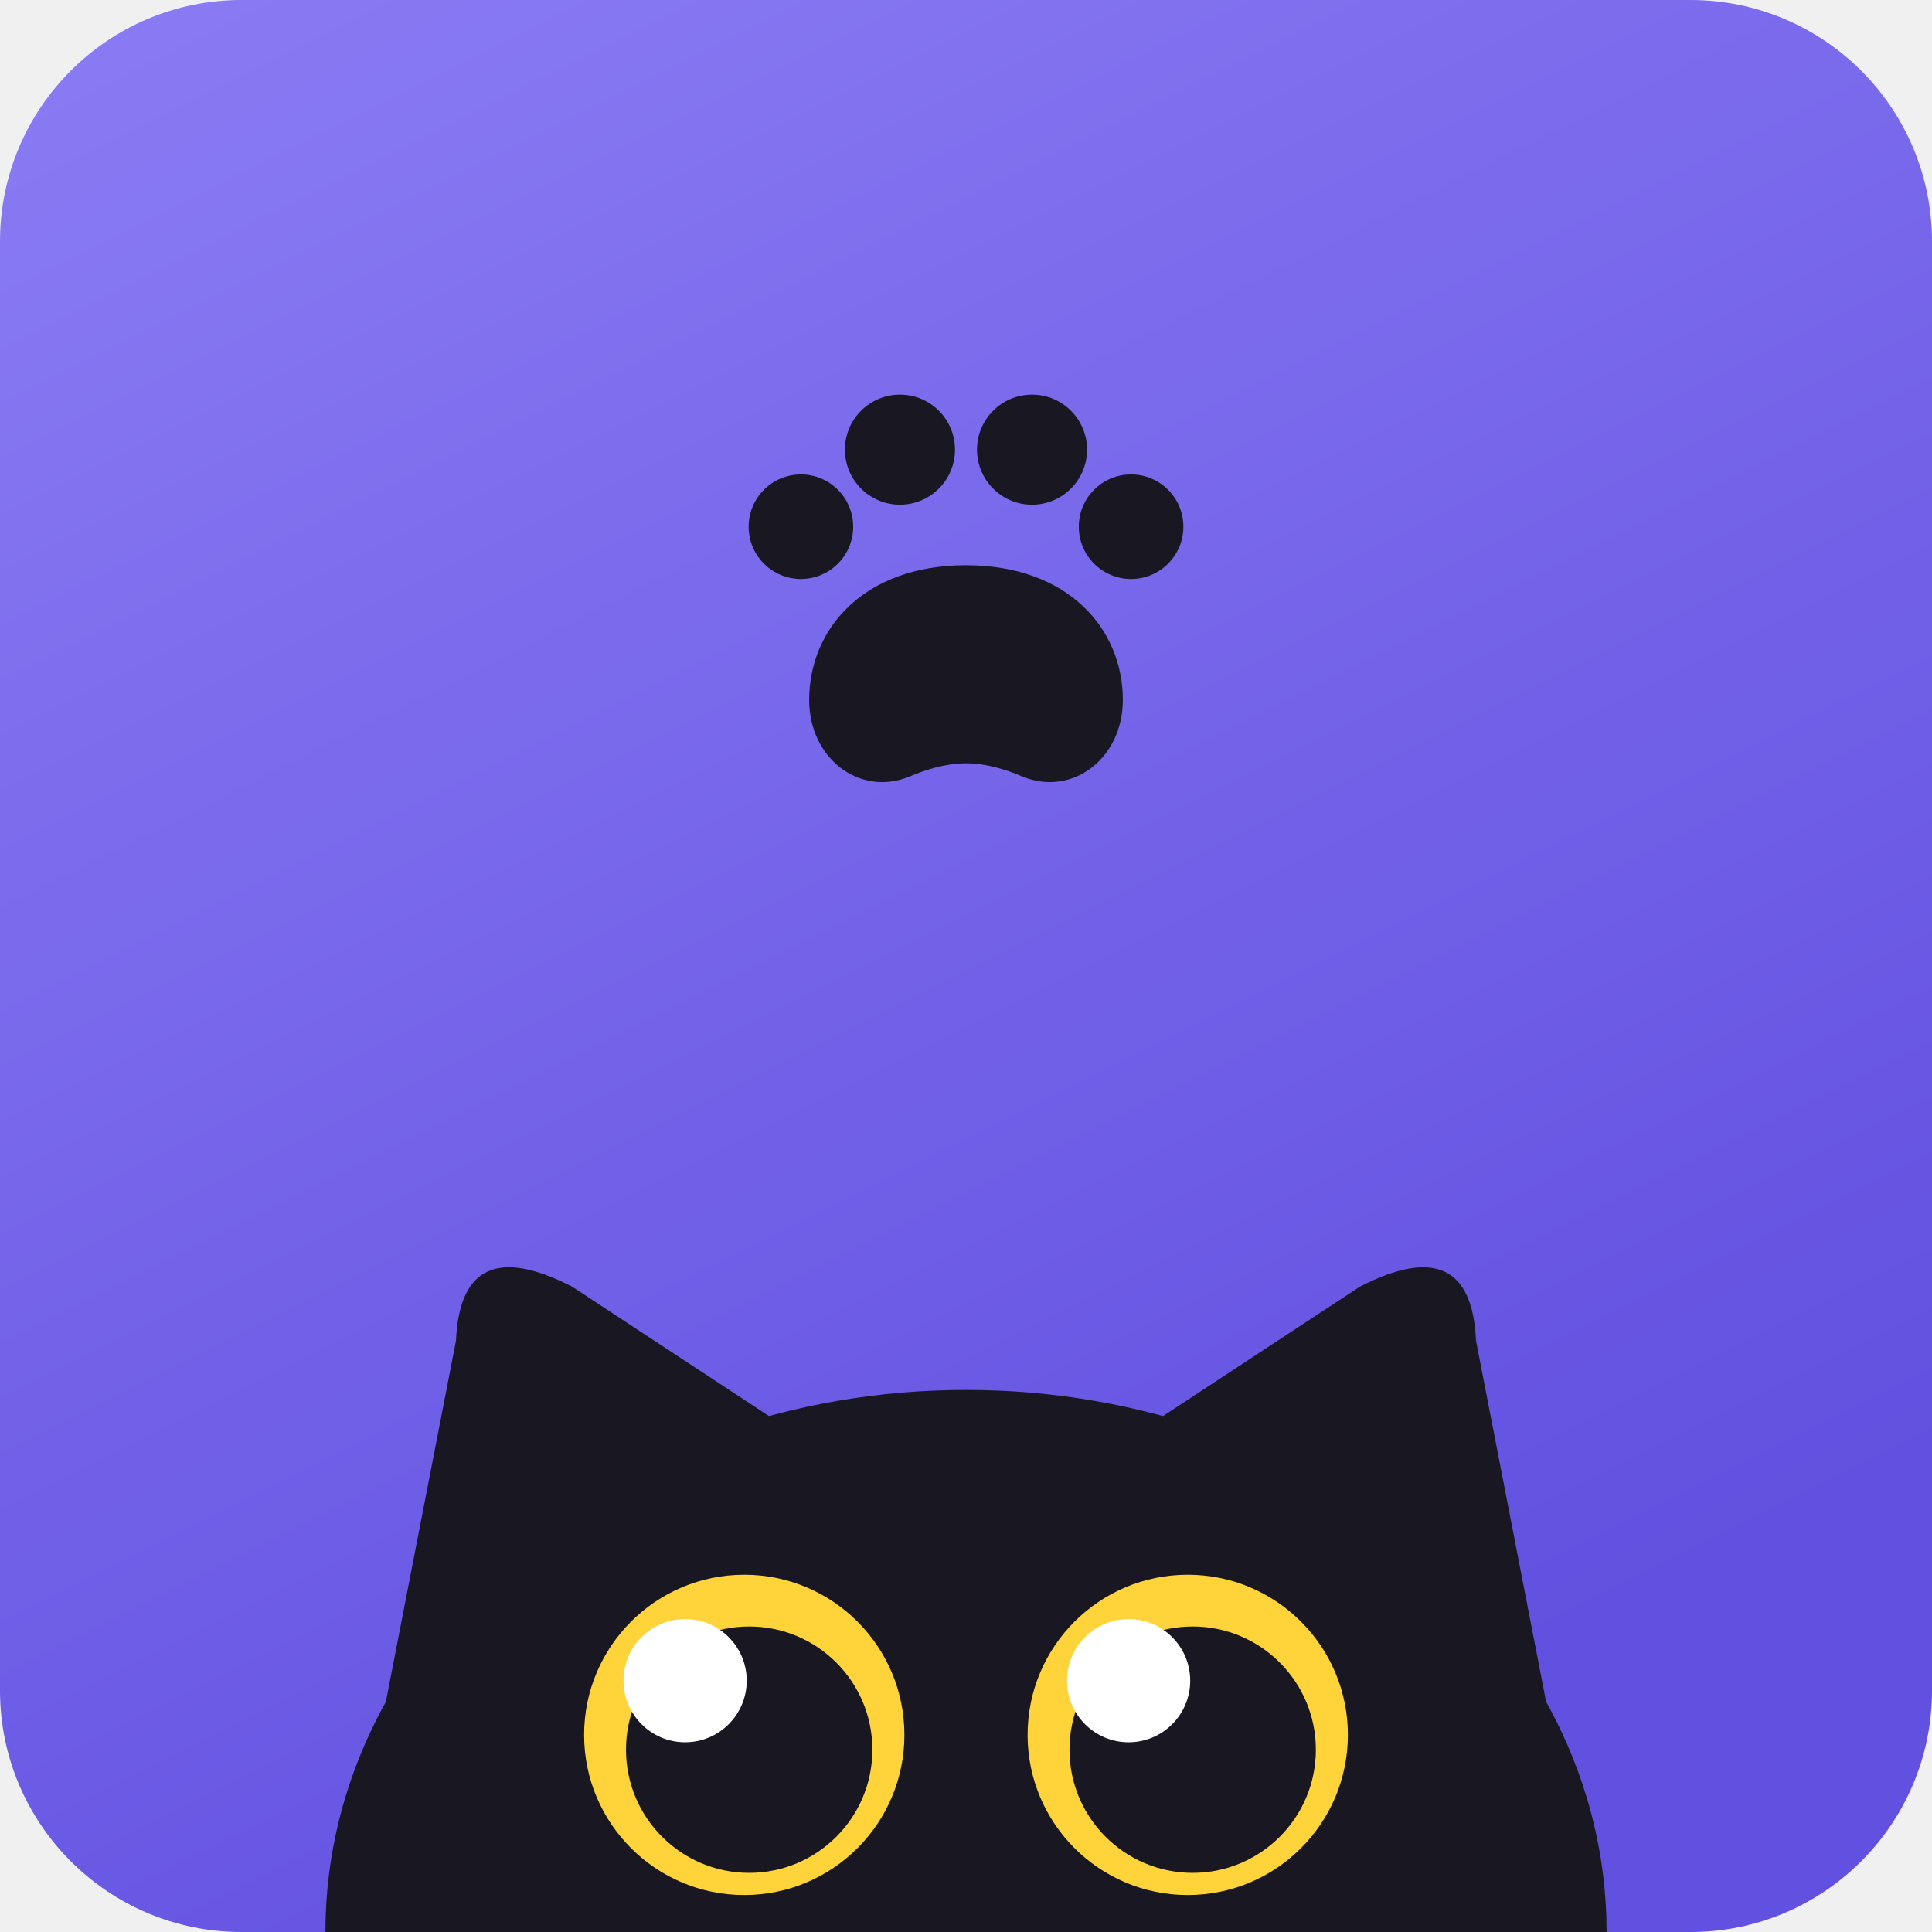
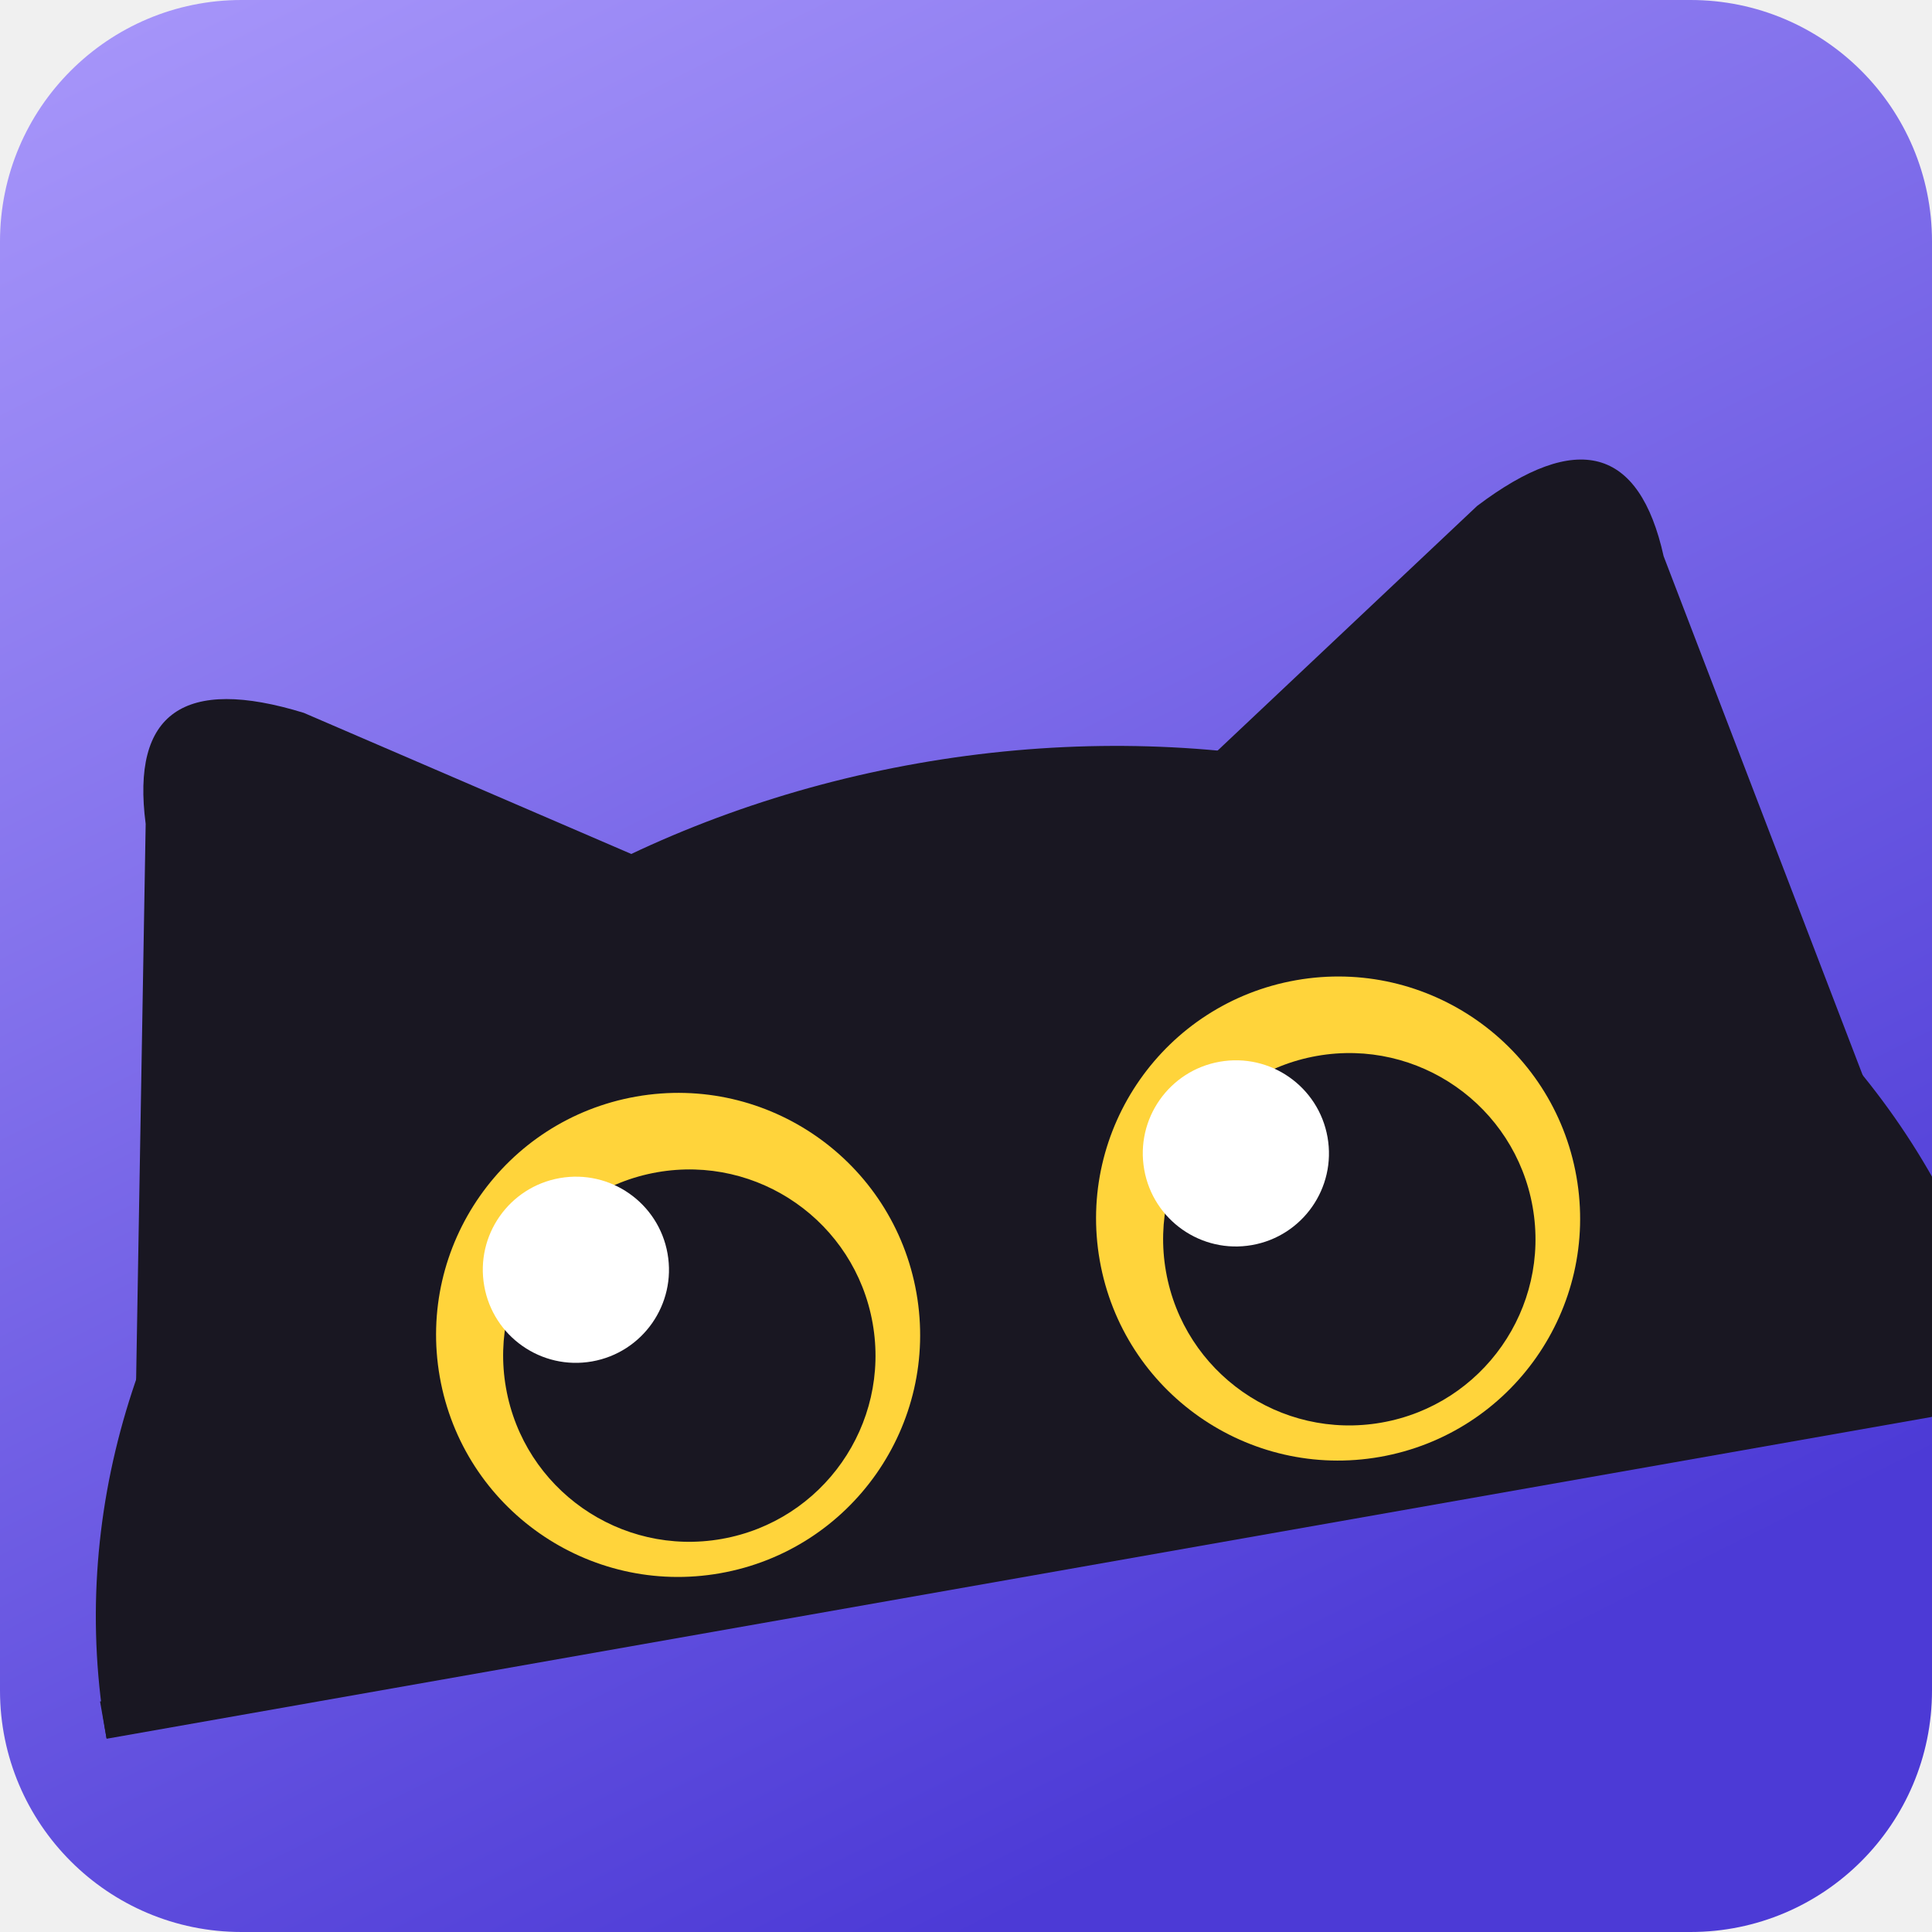
<svg xmlns="http://www.w3.org/2000/svg" width="512" height="512" viewBox="0 0 512 512">
  <defs>
    <linearGradient id="bg" x1="0" y1="0" x2="0.5" y2="1">
-       <stop offset="0" stop-color="#8b7cf4" />
-       <stop offset="1" stop-color="#6250e0" />
+       <stop offset="0" stop-color="#a998fb" />
+       <stop offset="1" stop-color="#4c3ad6" />
    </linearGradient>
+     <clipPath id="frame">
+       <rect width="512" height="512" rx="64" />
+     </clipPath>
  </defs>
  <rect width="512" height="512" rx="64" fill="url(#bg)" />
-   <svg x="168.5" y="72.5" width="175" height="175" viewBox="0 0 24 24" fill="#191722">
-     <ellipse cx="6" cy="9.2" rx="1.9" ry="1.9" />
-     <ellipse cx="9.6" cy="6.4" rx="2" ry="2" />
-     <ellipse cx="14.4" cy="6.4" rx="2" ry="2" />
-     <ellipse cx="18" cy="9.2" rx="1.9" ry="1.9" />
-     <path d="M12 10.6c3.7 0 5.7 2.3 5.7 4.9 0 2.1-1.8 3.5-3.6 2.8-.7-.3-1.4-.5-2.1-.5s-1.4.2-2.1.5c-1.8.7-3.6-.7-3.6-2.8 0-2.6 2-4.9 5.7-4.9Z" />
-   </svg>
-   <svg x="47" y="290" width="418" height="222" viewBox="0 0 64 34">
-     <path d="M8 27 L11.3 10 Q11.5 5.5 16 7.8 L30 17 Z" fill="#191722" />
-     <path d="M56 27 L52.7 10 Q52.5 5.5 48 7.8 L34 17 Z" fill="#191722" />
-     <path d="M6 34 A26 22 0 0 1 58 34 Z" fill="#191722" />
-     <circle cx="23" cy="26" r="6.5" fill="#ffd43b" />
-     <circle cx="23.2" cy="26.6" r="5" fill="#191722" />
-     <circle cx="20.6" cy="23.8" r="2.5" fill="#fff" />
-     <circle cx="41" cy="26" r="6.5" fill="#ffd43b" />
-     <circle cx="41.2" cy="26.6" r="5" fill="#191722" />
-     <circle cx="38.6" cy="23.8" r="2.5" fill="#fff" />
-   </svg>
+   <g clip-path="url(#frame)">
+     <svg x="-64" y="83" width="631.47" height="335.79" viewBox="0 0 64 34" transform="rotate(-10 251.73 250.88)">
+       <rect x="6" y="33" width="52" height="61" fill="#191722" />
+       <path d="M8 27 L11.3 10 Q11.5 5.5 16 7.8 L30 17 Z" fill="#191722" />
+       <path d="M56 27 L52.7 10 Q52.5 5.5 48 7.8 L34 17 Z" fill="#191722" />
+       <path d="M6 34 A26 22 0 0 1 58 34 Z" fill="#191722" />
+       <circle cx="23" cy="26" r="6.5" fill="#ffd43b" />
+       <circle cx="23.2" cy="26.6" r="5" fill="#191722" />
+       <circle cx="20.6" cy="23.8" r="2.5" fill="#fff" />
+       <circle cx="41" cy="26" r="6.5" fill="#ffd43b" />
+       <circle cx="41.2" cy="26.6" r="5" fill="#191722" />
+       <circle cx="38.6" cy="23.8" r="2.5" fill="#fff" />
+     </svg>
+   </g>
</svg>
